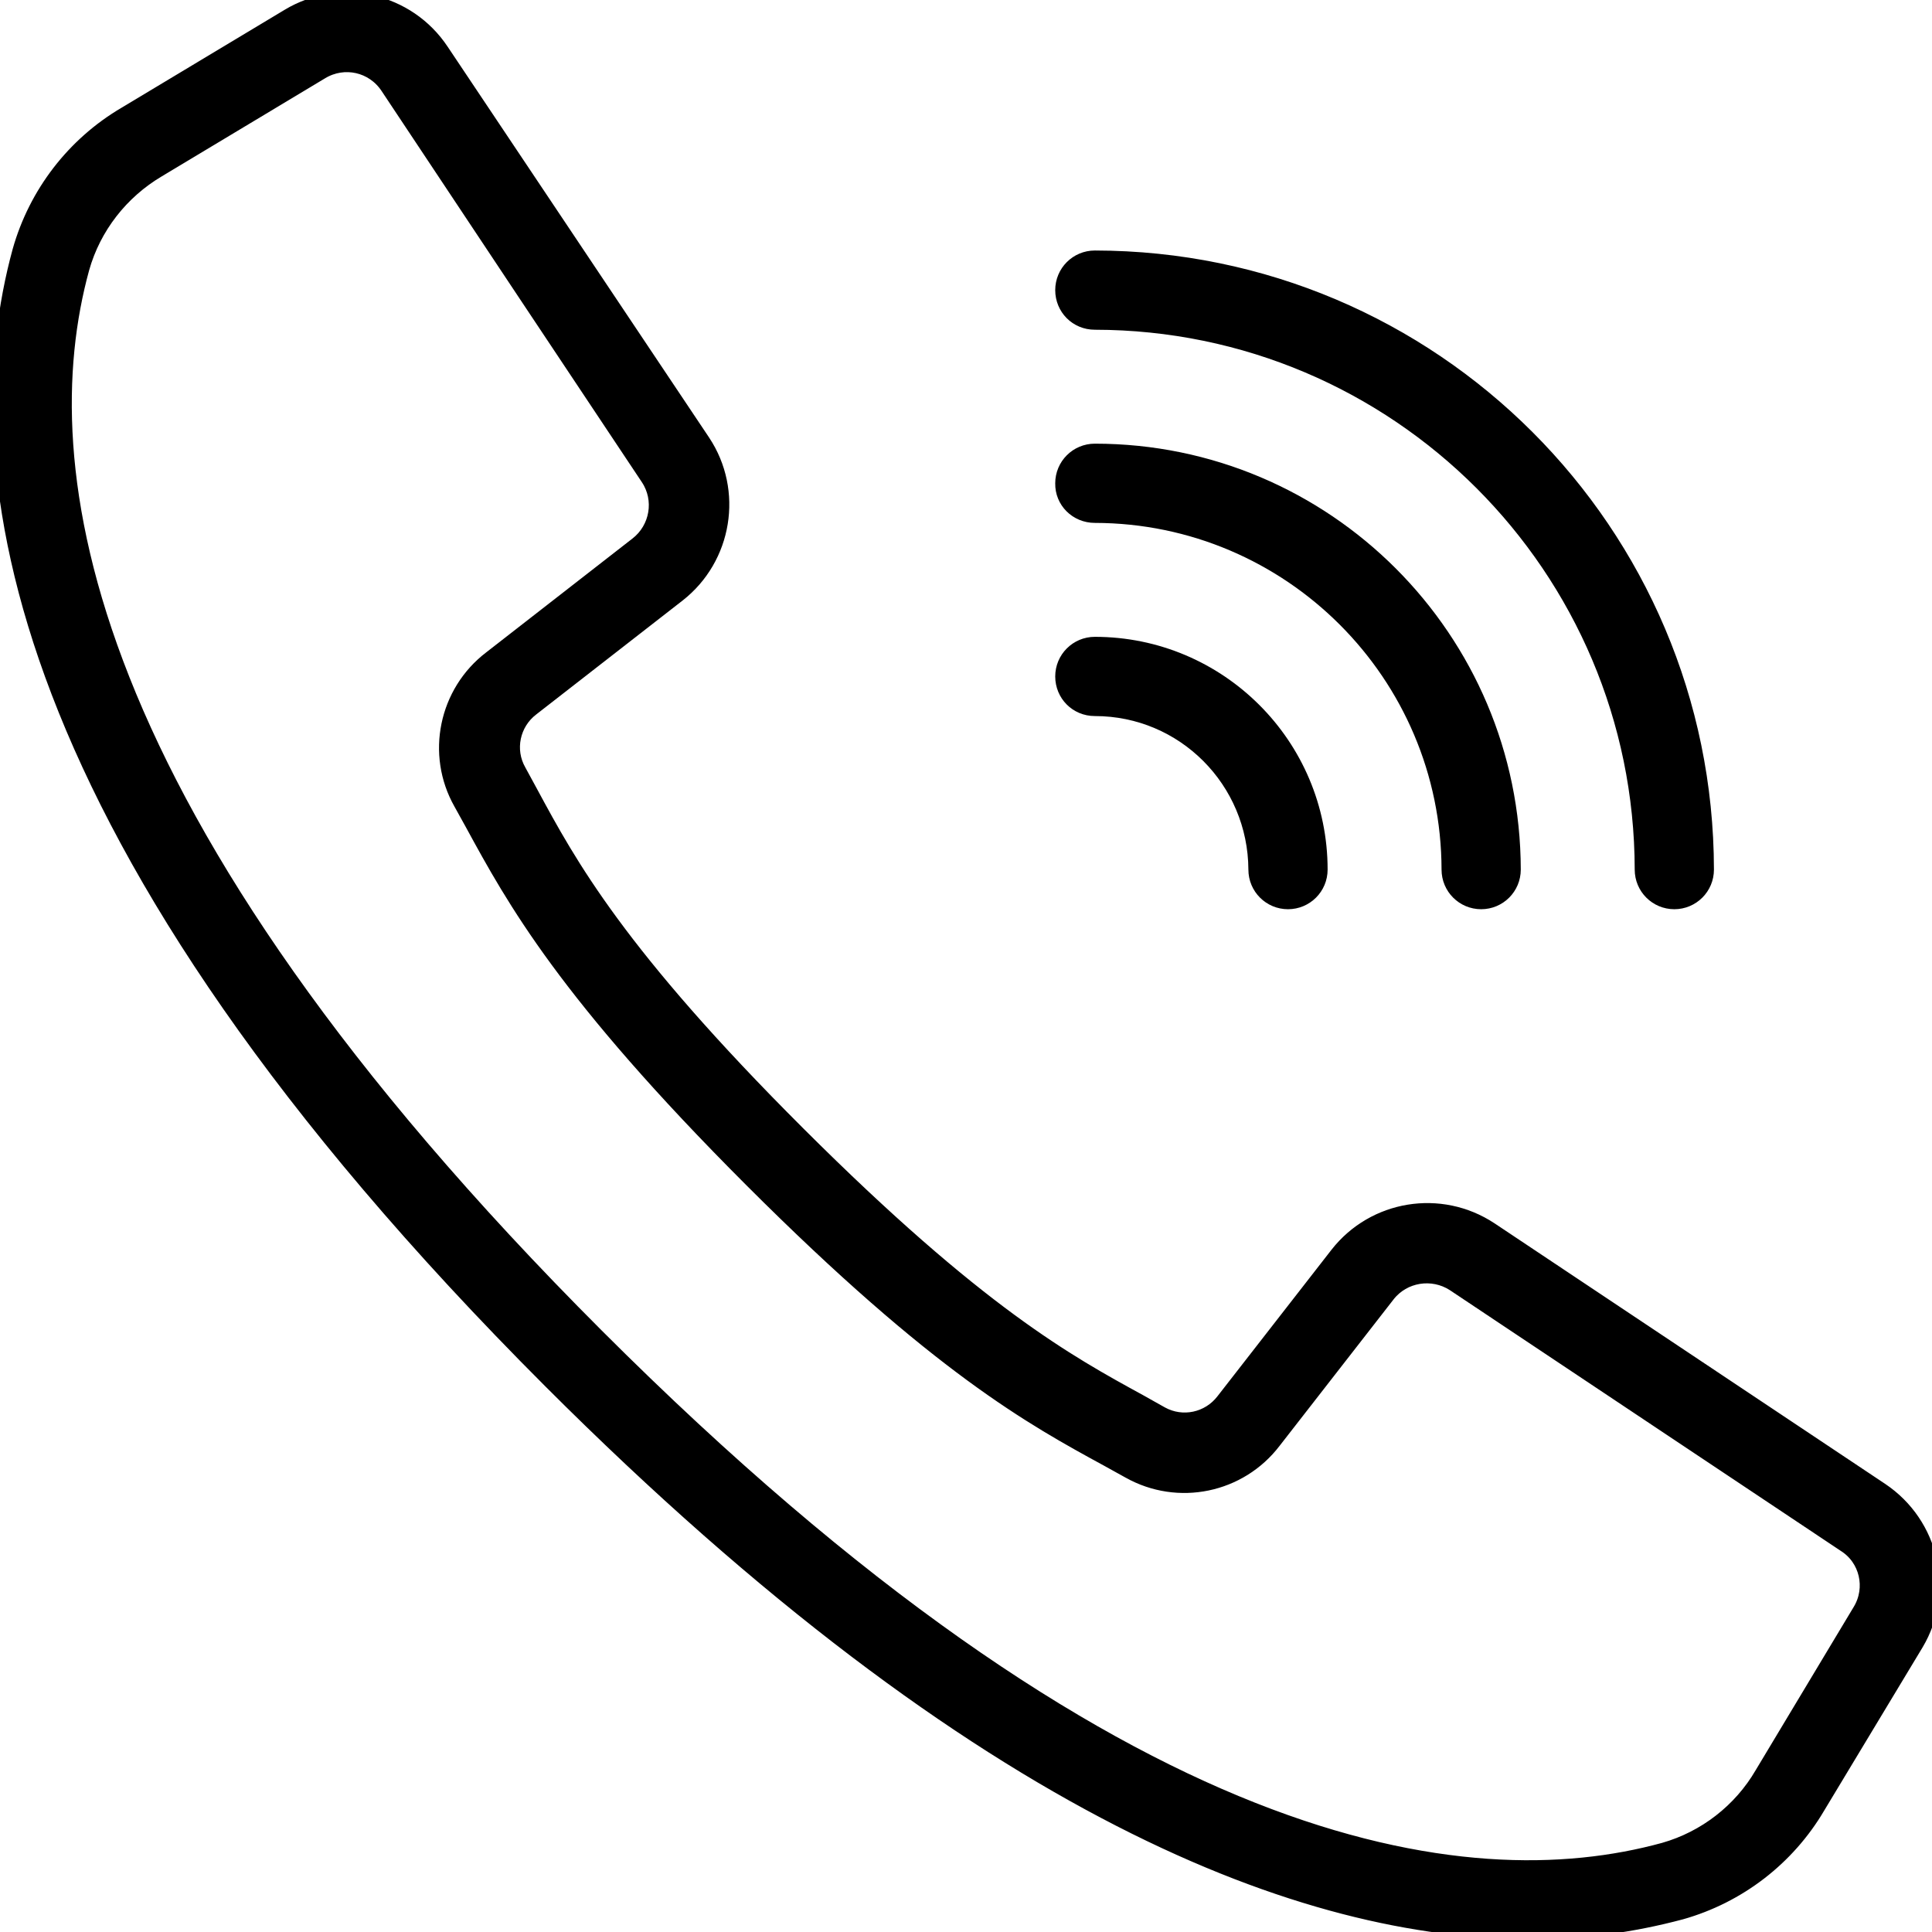
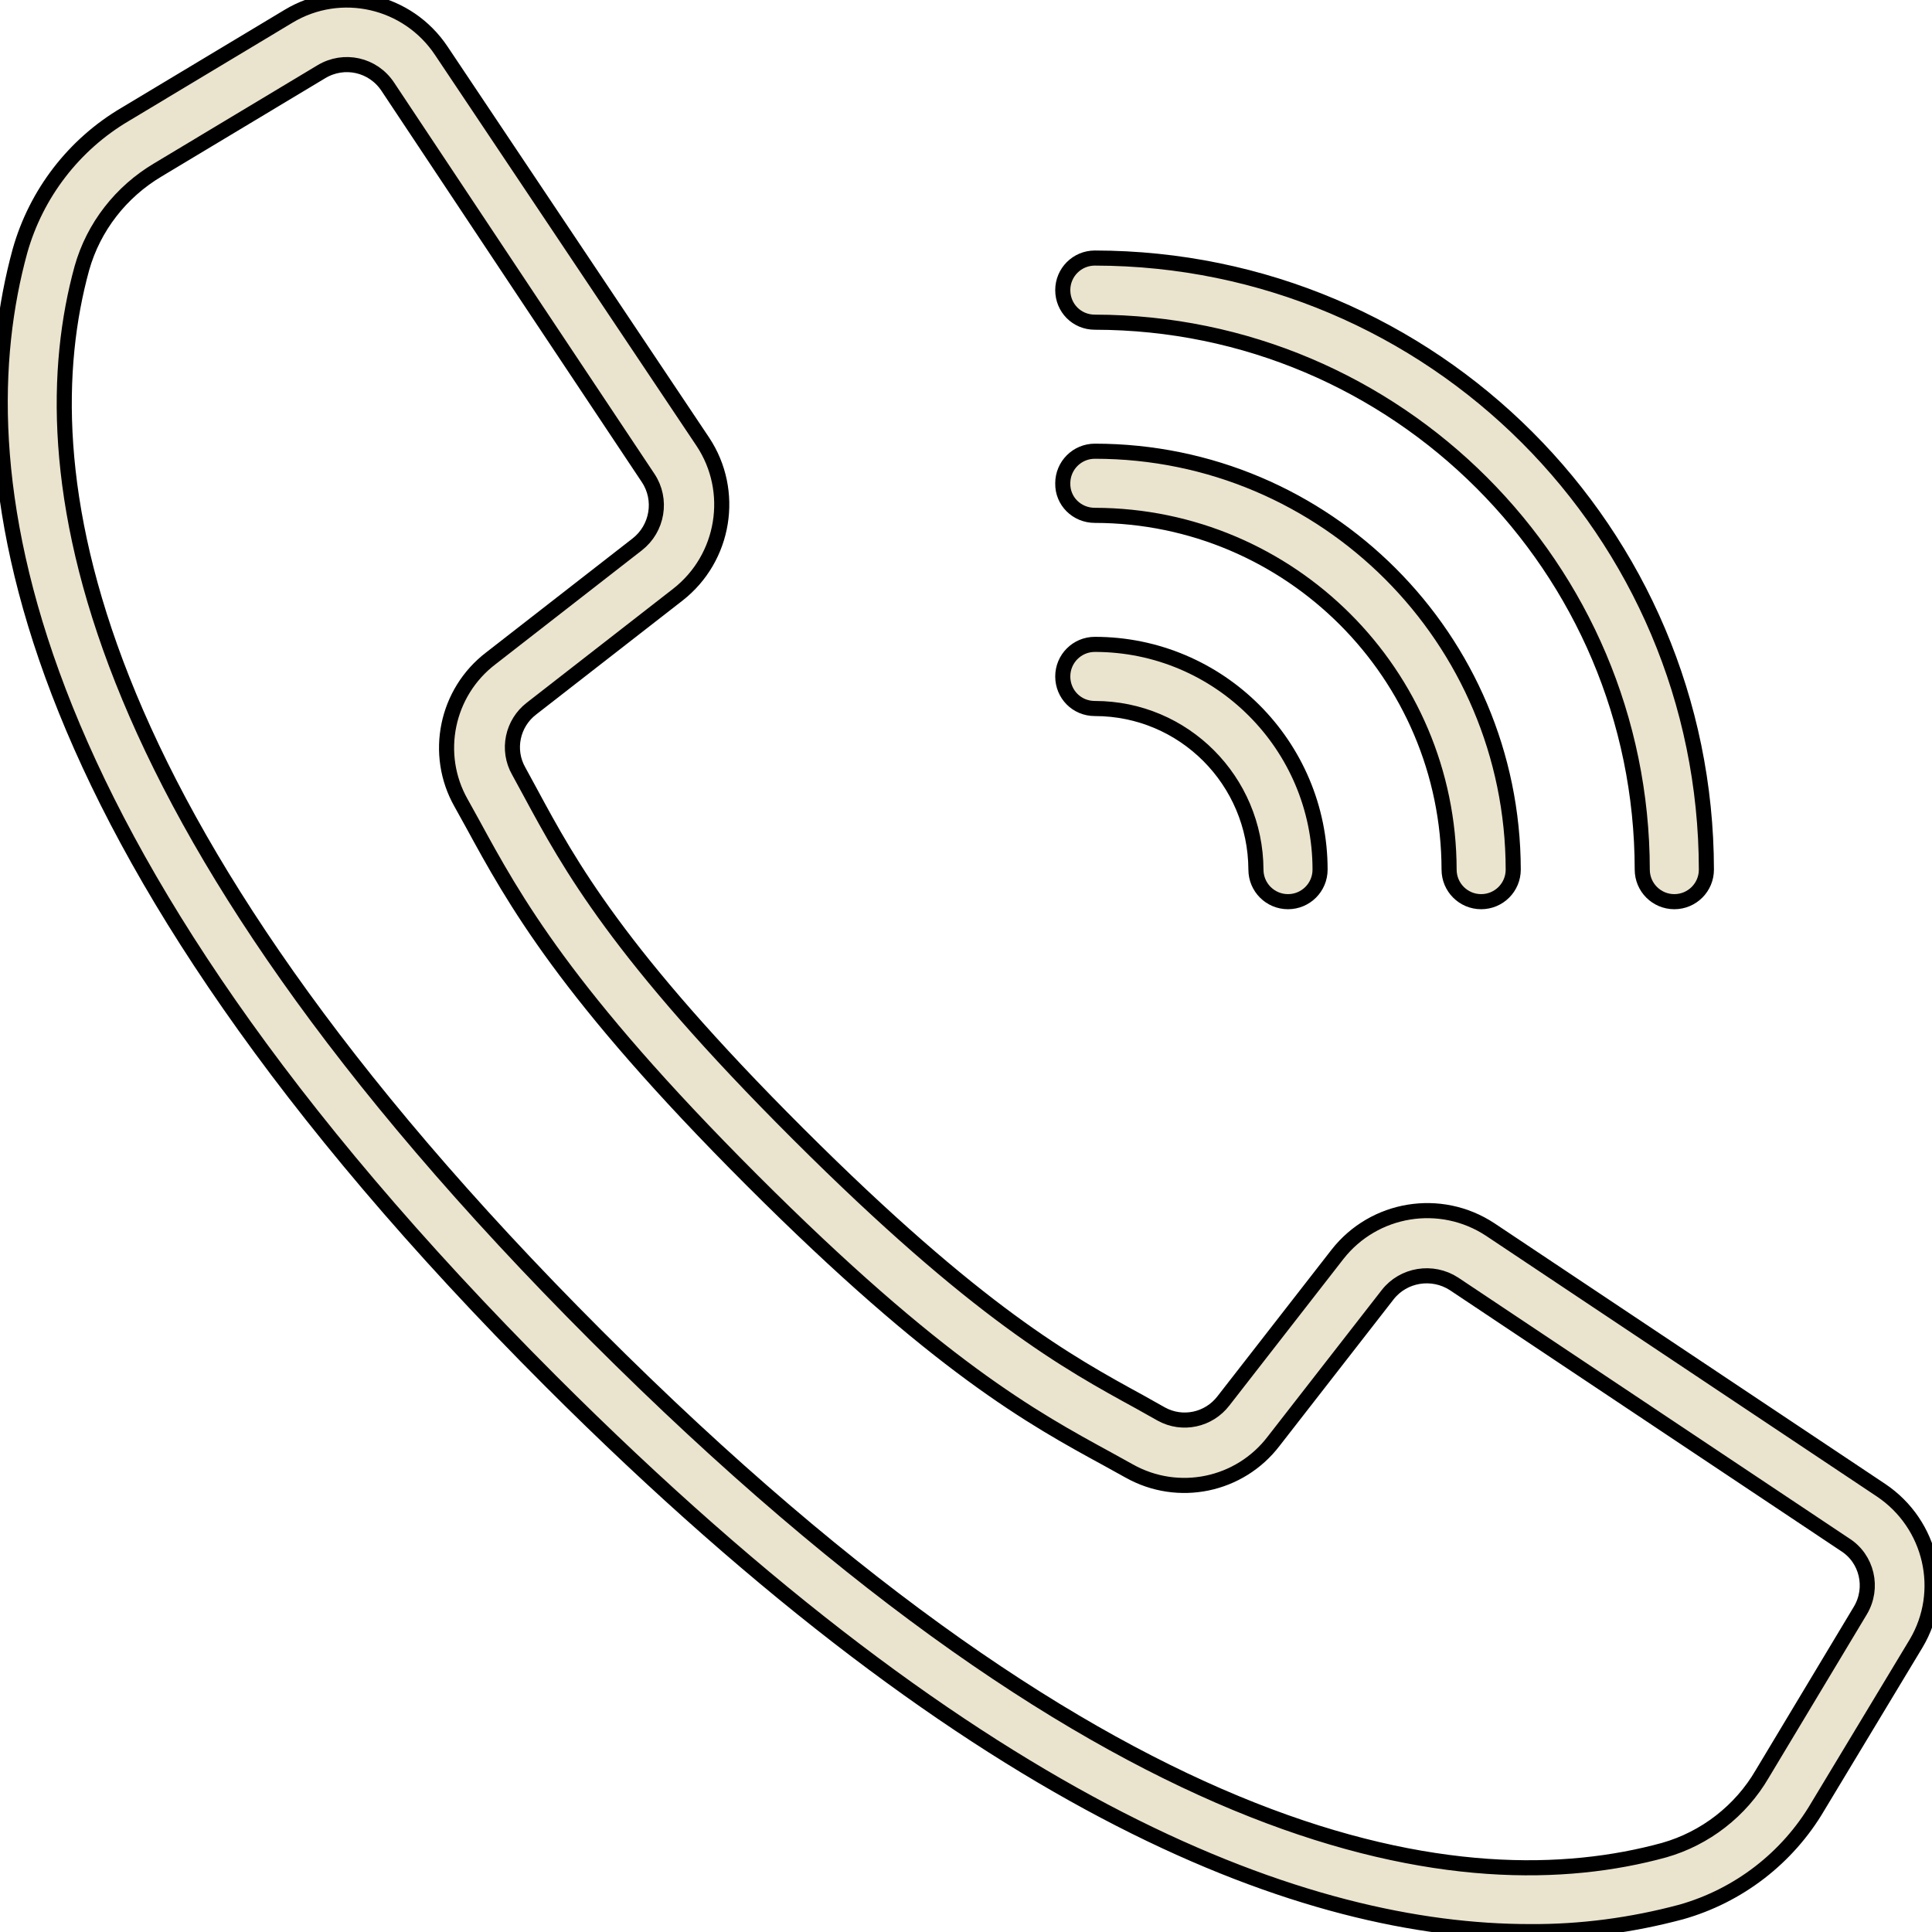
- <svg xmlns="http://www.w3.org/2000/svg" version="1.1" id="Capa_1" x="0px" y="0px" width="512.1px" height="512.1px" viewBox="0 0 512.1 512.1" style="enable-background:new 0 0 512.1 512.1;" xml:space="preserve">
+ <svg xmlns="http://www.w3.org/2000/svg" version="1.1" id="Capa_1" x="0px" y="0px" width="512.1px" height="512.1px" viewBox="0 0 512.1 512.1" style="enable-background:new 0 0 512.1 512.1;fill: #eae3ce;" xml:space="preserve">
  <style type="text/css">
	.st0{stroke:#000000;stroke-width:4;stroke-miterlimit:10;}
</style>
  <g transform="translate(-1 -1)">
    <g>
      <g>
        <path class="st0" d="M499.6,396L396,326.9c-13.2-8.7-30.8-5.8-40.5,6.6l-30.2,38.8c-3.9,5.1-10.9,6.6-16.5,3.5l-5.7-3.2     c-19-10.4-42.7-23.3-90.5-71s-60.7-71.4-71-90.5l-3.1-5.7c-3.2-5.6-1.7-12.7,3.4-16.6l38.8-30.2c12.4-9.7,15.3-27.4,6.6-40.5     L118,14.5C109.1,1.1,91.3-3,77.5,5.3l-43.3,26c-13.6,8-23.6,21-27.9,36.2c-15.6,56.9-3.9,155,140.7,299.6     c115,115,200.6,145.9,259.5,145.9c13.5,0.1,27-1.7,40.1-5.2c15.2-4.3,28.2-14.3,36.2-27.9l26.1-43.3     C517.1,422.8,513,405,499.6,396z M494.1,427.9l-26,43.3c-5.7,9.8-15.1,17.1-26,20.2c-52.5,14.4-144.2,2.5-283-136.3     S8.3,124.6,22.7,72.1c3.1-11,10.4-20.3,20.2-26.1l43.3-26c6-3.6,13.7-1.9,17.6,4l37.5,56.4l31.5,47.3c3.8,5.7,2.5,13.4-2.9,17.6     l-38.8,30.2c-11.8,9-15.2,25.4-7.9,38.3l3.1,5.6c10.9,20,24.5,44.9,74,94.4c49.5,49.5,74.4,63.1,94.4,74l5.6,3.1     c13,7.3,29.3,3.9,38.3-7.9l30.2-38.8c4.2-5.4,11.9-6.6,17.6-2.9l103.6,69.1C495.9,414.1,497.7,421.9,494.1,427.9z" />
        <path class="st0" d="M291.2,86.4c80.1,0.1,145,65,145.1,145.1c0,4.7,3.8,8.5,8.5,8.5s8.5-3.8,8.5-8.5     c-0.1-89.5-72.6-162-162.1-162.1c-4.7,0-8.5,3.8-8.5,8.5S286.4,86.4,291.2,86.4z" />
        <path class="st0" d="M291.2,137.6c51.8,0.1,93.8,42.1,93.9,93.9c0,4.7,3.8,8.5,8.5,8.5c4.7,0,8.5-3.8,8.5-8.5     c-0.1-61.2-49.7-110.9-110.9-110.9c-4.7,0-8.5,3.8-8.5,8.5C282.6,133.8,286.4,137.6,291.2,137.6z" />
        <path class="st0" d="M291.2,188.8c23.6,0,42.6,19.1,42.7,42.7c0,4.7,3.8,8.5,8.5,8.5s8.5-3.8,8.5-8.5c0-33-26.8-59.7-59.7-59.7     c-4.7,0-8.5,3.8-8.5,8.5S286.4,188.8,291.2,188.8z" />
      </g>
    </g>
  </g>
</svg>
